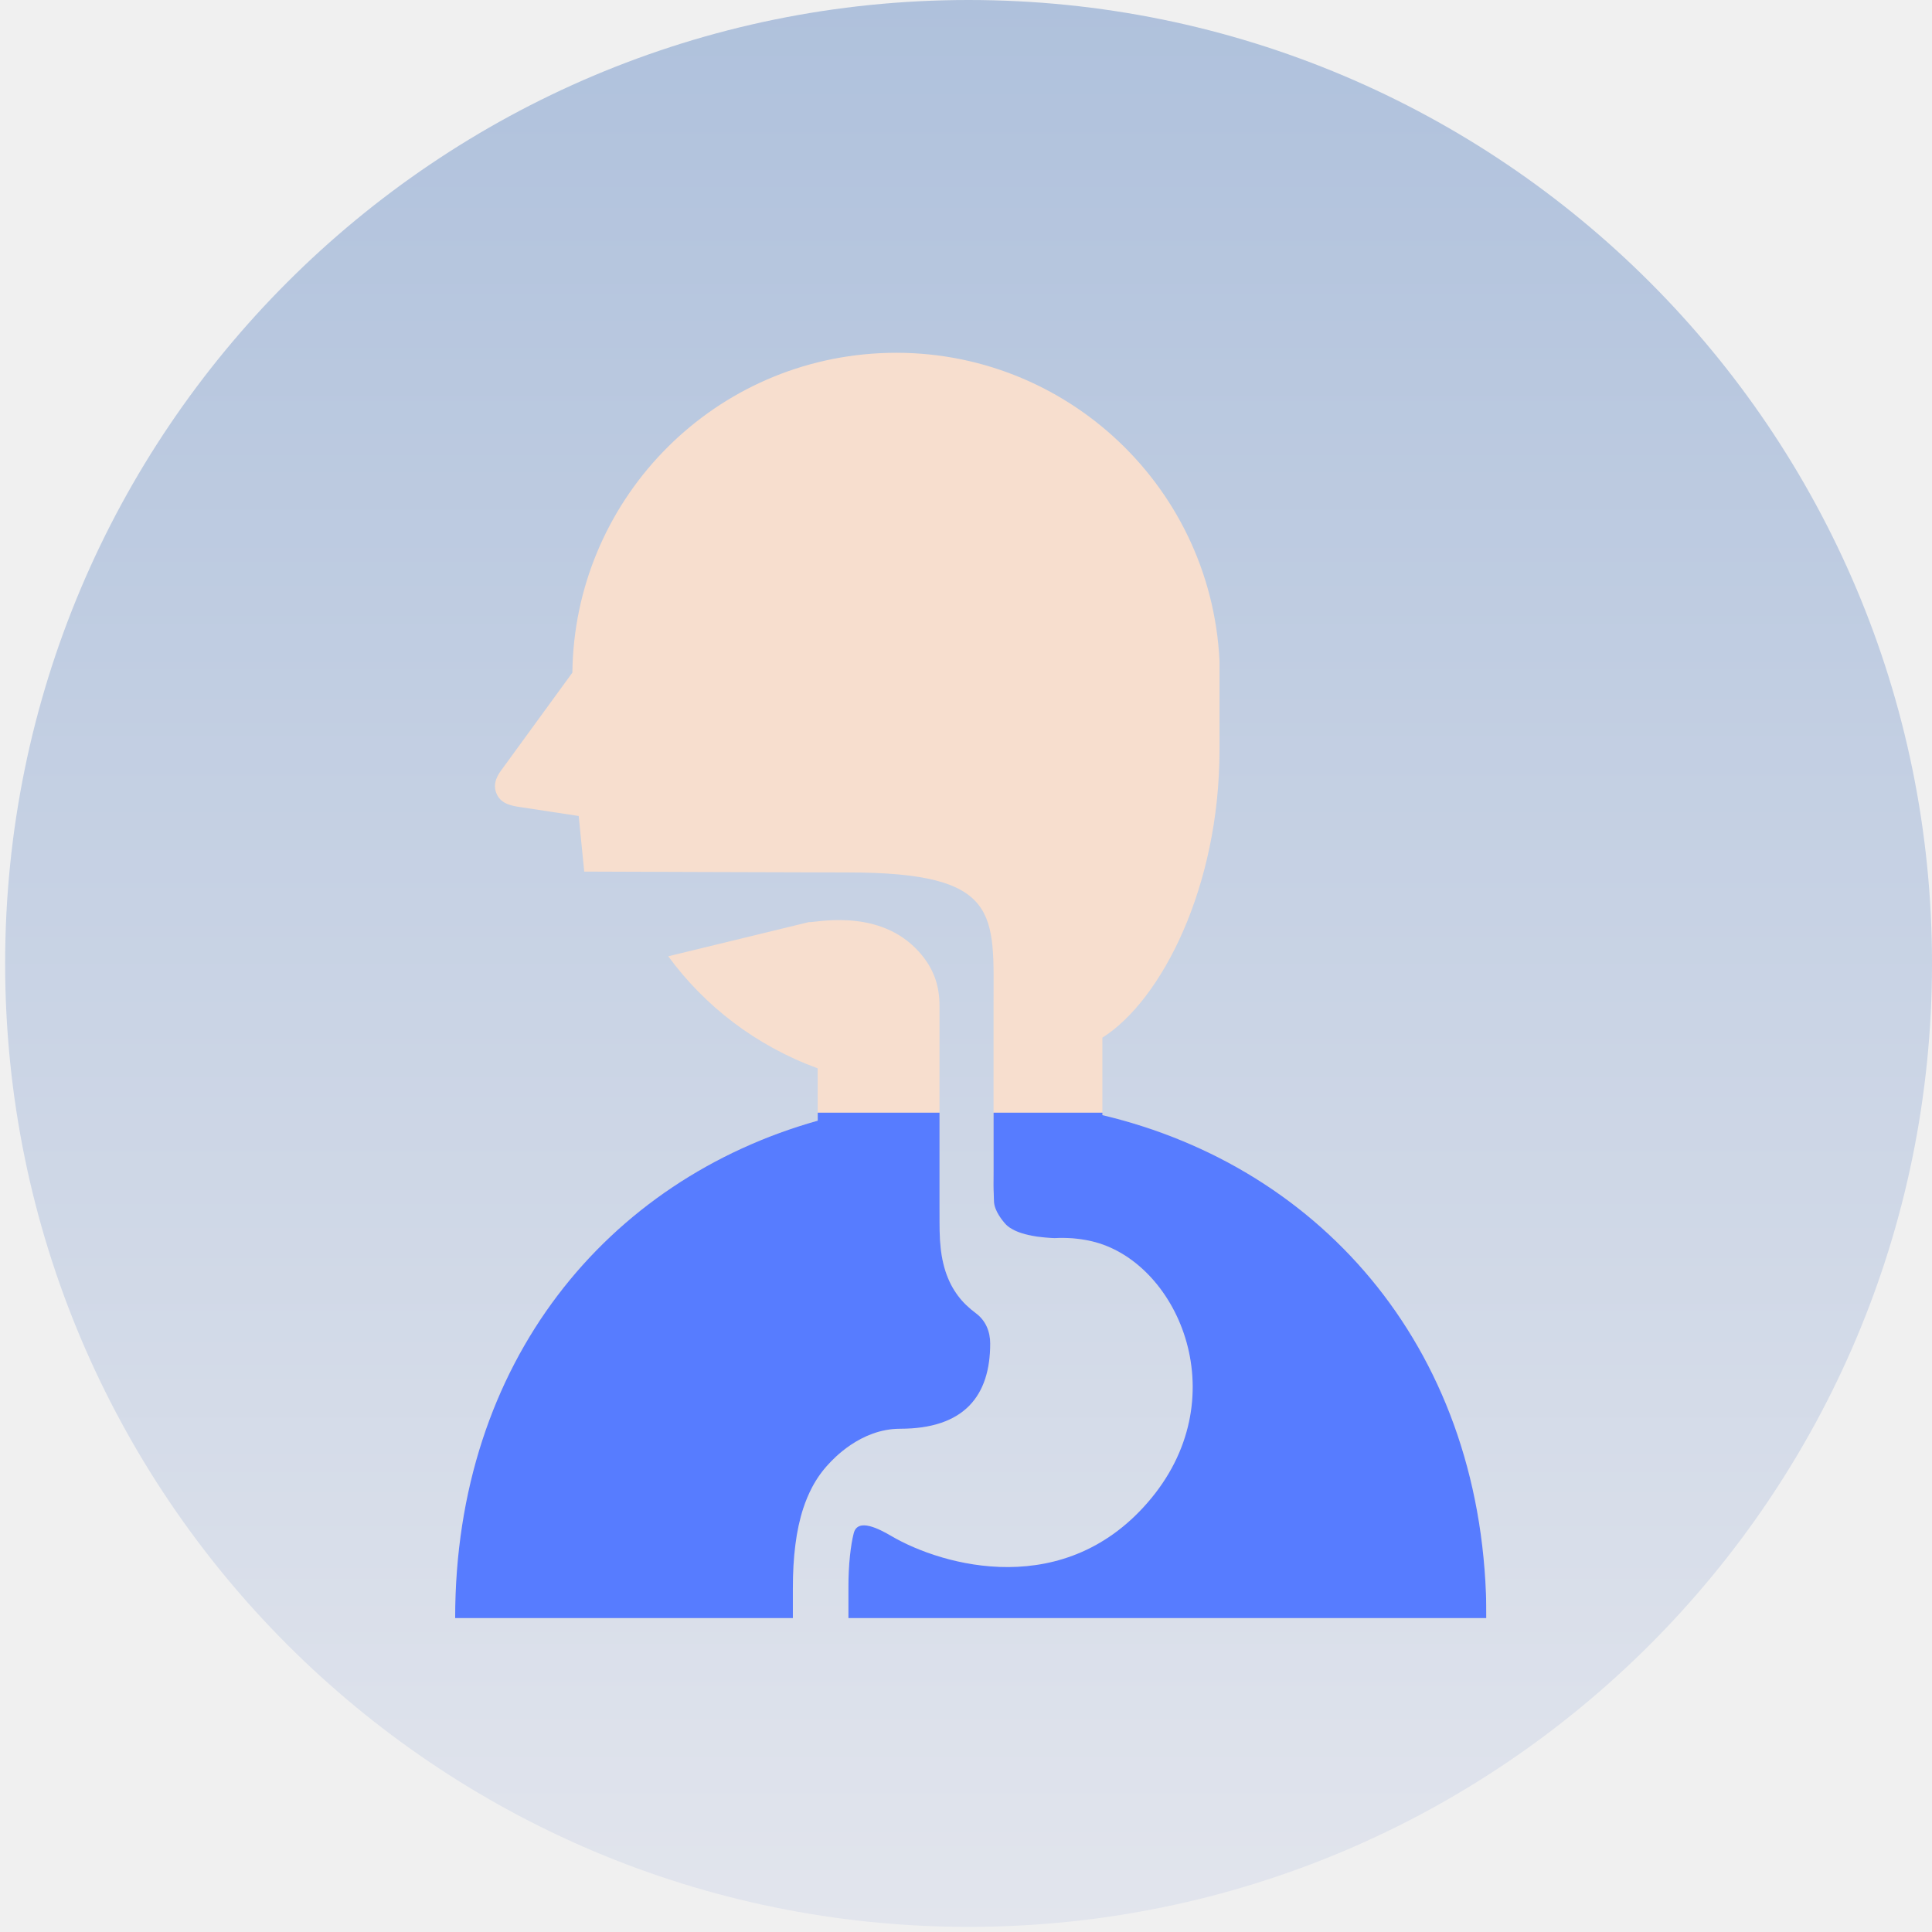
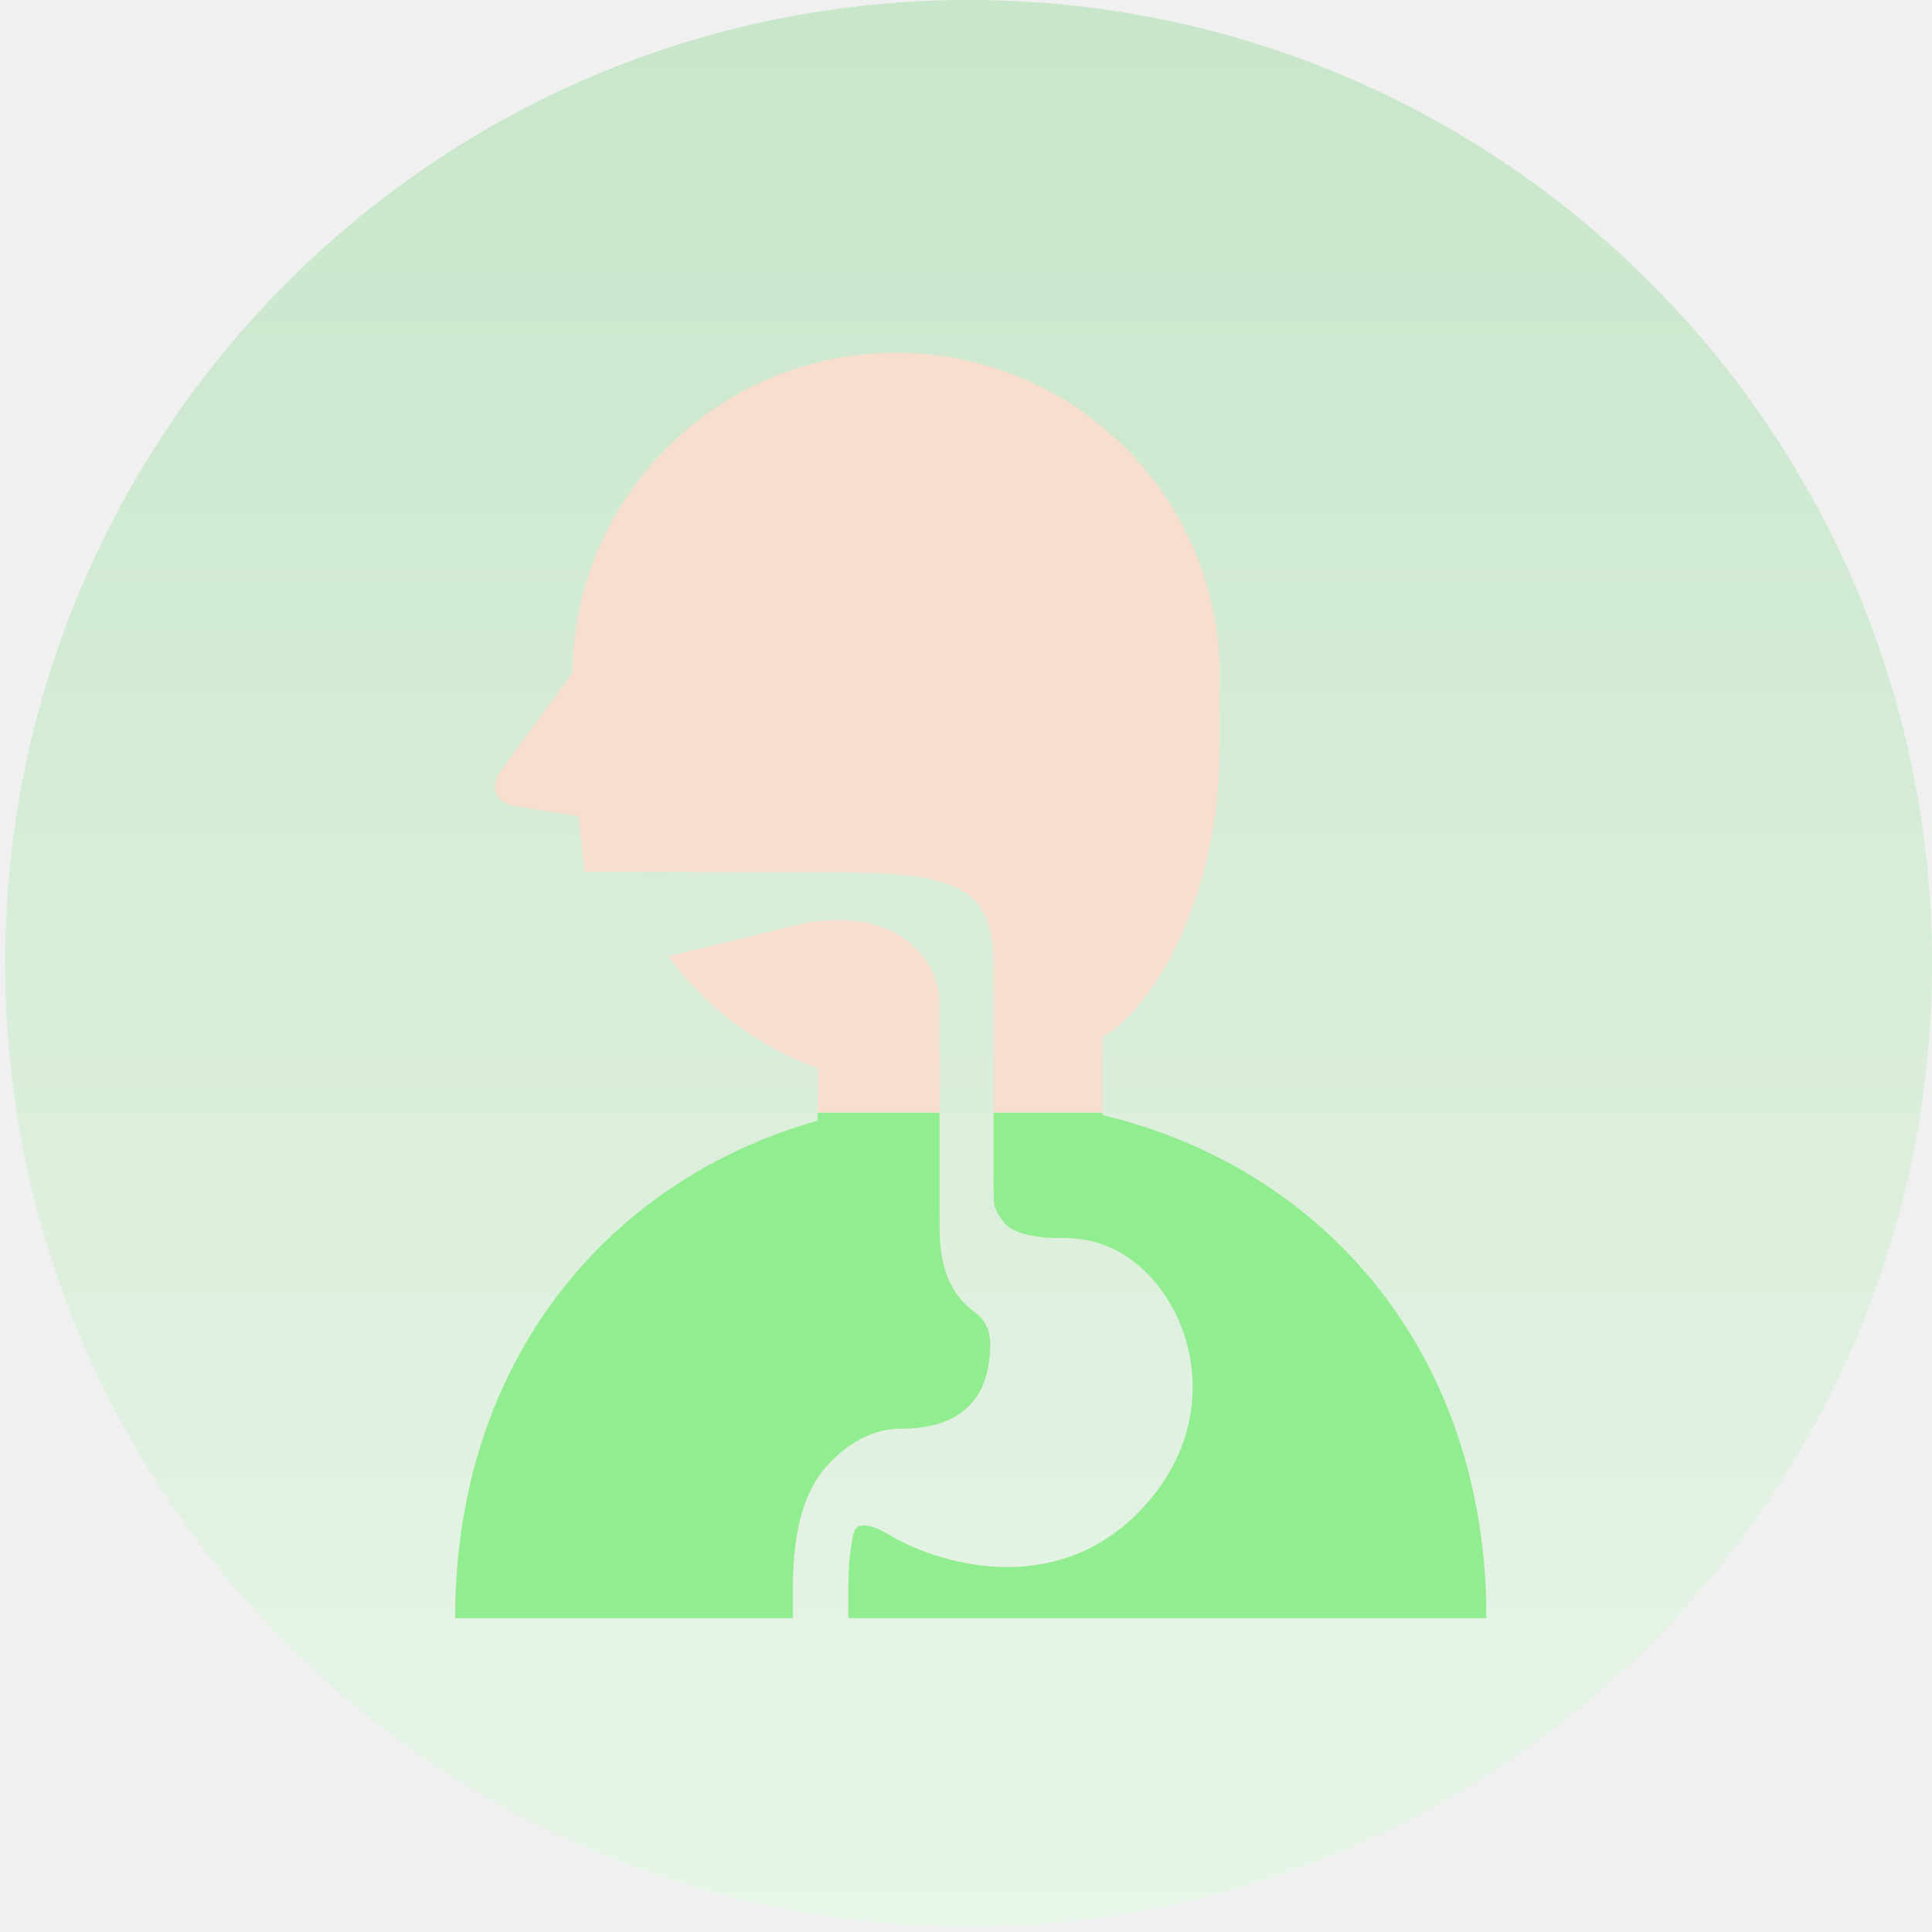
<svg xmlns="http://www.w3.org/2000/svg" width="126" height="126" viewBox="0 0 126 126" fill="none">
  <circle cx="63.168" cy="62.833" r="62.833" fill="url(#paint0_linear_4741_2378)" />
  <path d="M64.577 87.625C64.577 86.856 64.295 86.131 63.646 85.648C63.192 85.31 62.794 84.935 62.482 84.514C62.301 84.273 62.147 84.023 62.016 83.772C61.868 83.48 61.749 83.187 61.656 82.898C61.55 82.565 61.475 82.238 61.419 81.918C61.356 81.553 61.324 81.201 61.301 80.856C61.278 80.465 61.273 80.093 61.273 79.735C61.273 79.405 61.271 79.085 61.271 78.793V78.581V77.108V76.524C61.271 76.524 61.271 68.415 61.271 65.59C61.271 64.252 60.886 63.016 59.702 61.832C57.06 59.191 53.003 60.213 52.762 60.135L43.58 62.366C45.957 65.605 49.281 68.193 53.328 69.674V73.087C39.629 76.939 29.682 88.795 29.682 105.527H42.688H51.707V103.575C51.707 102.55 51.76 101.613 51.87 100.752C51.979 99.888 52.147 99.098 52.384 98.372C52.543 97.889 52.734 97.433 52.958 97.005C53.258 96.433 53.626 95.917 54.054 95.464C54.301 95.204 56.099 93.18 58.703 93.18C62.888 93.18 64.577 91.029 64.577 87.625Z" fill="#F7DECE" />
  <path d="M71.895 72.726V67.674C75.76 65.229 79.533 57.826 79.533 48.914V43.096C78.964 31.447 69.057 22.464 57.407 23.033C46.194 23.582 37.453 32.787 37.329 43.867L32.691 50.233C32.313 50.734 32.132 51.283 32.431 51.86C32.741 52.447 33.393 52.555 33.922 52.636L37.742 53.217L38.102 56.843C38.102 56.843 52.91 56.899 55.3 56.899C65.358 56.899 64.796 59.639 64.796 65.59C64.796 68.415 64.796 76.013 64.796 76.013V76.358C64.796 76.685 64.791 77.002 64.791 77.302C64.791 77.67 64.821 78.015 64.821 78.322C64.821 78.972 65.433 79.664 65.526 79.777C65.579 79.84 65.642 79.901 65.718 79.966C65.803 80.037 65.909 80.107 66.045 80.18C66.199 80.266 66.393 80.349 66.634 80.427C66.912 80.515 67.256 80.593 67.669 80.654C67.992 80.697 68.359 80.732 68.775 80.747C69.523 80.707 70.341 80.754 71.18 80.948C76.73 82.222 80.648 90.936 75.093 97.697C69.535 104.459 61.437 102.114 58.138 100.18C57.34 99.714 55.937 98.969 55.675 99.994C55.567 100.417 55.491 100.905 55.431 101.454C55.365 102.082 55.327 102.787 55.33 103.575V105.526H81.464H96.939C96.939 88.231 86.309 76.146 71.895 72.726Z" fill="#F7DECE" />
  <mask id="mask0_4741_2378" style="mask-type:alpha" maskUnits="userSpaceOnUse" x="29" y="23" width="68" height="83">
    <path d="M64.579 87.625C64.579 86.856 64.297 86.131 63.648 85.648C63.194 85.31 62.797 84.935 62.484 84.514C62.303 84.273 62.149 84.023 62.018 83.772C61.87 83.48 61.751 83.187 61.658 82.898C61.552 82.565 61.477 82.238 61.421 81.918C61.358 81.553 61.326 81.201 61.303 80.856C61.28 80.465 61.275 80.093 61.275 79.735C61.275 79.405 61.273 79.085 61.273 78.793V78.581V77.108V76.524C61.273 76.524 61.273 68.415 61.273 65.59C61.273 64.252 60.887 63.016 59.704 61.832C57.062 59.191 53.005 60.213 52.764 60.135L43.582 62.366C45.959 65.605 49.283 68.193 53.33 69.674V73.087C39.631 76.939 29.684 88.795 29.684 105.527H42.69H51.709V103.575C51.709 102.55 51.761 101.613 51.872 100.752C51.981 99.888 52.149 99.098 52.386 98.372C52.545 97.889 52.736 97.433 52.96 97.005C53.26 96.433 53.628 95.917 54.056 95.464C54.303 95.204 56.101 93.18 58.705 93.18C62.89 93.18 64.579 91.029 64.579 87.625Z" fill="white" />
    <path d="M71.897 72.726V67.674C75.762 65.229 79.535 57.826 79.535 48.914V43.096C78.966 31.447 69.059 22.464 57.41 23.033C46.196 23.582 37.455 32.787 37.331 43.867L32.693 50.233C32.315 50.734 32.134 51.283 32.433 51.86C32.743 52.447 33.395 52.555 33.924 52.636L37.744 53.217L38.104 56.843C38.104 56.843 52.912 56.899 55.302 56.899C65.359 56.899 64.798 59.639 64.798 65.59C64.798 68.415 64.798 76.013 64.798 76.013V76.358C64.798 76.685 64.793 77.002 64.793 77.302C64.793 77.67 64.823 78.015 64.823 78.322C64.823 78.972 65.435 79.664 65.528 79.777C65.581 79.84 65.644 79.901 65.72 79.966C65.805 80.037 65.911 80.107 66.047 80.18C66.201 80.266 66.395 80.349 66.636 80.427C66.913 80.515 67.258 80.593 67.671 80.654C67.994 80.697 68.361 80.732 68.777 80.747C69.525 80.707 70.343 80.754 71.182 80.948C76.732 82.222 80.65 90.936 75.095 97.697C69.537 104.459 61.439 102.114 58.14 100.18C57.342 99.714 55.939 98.969 55.677 99.994C55.569 100.417 55.493 100.905 55.433 101.454C55.367 102.082 55.329 102.787 55.332 103.575V105.526H81.466H96.941C96.941 88.231 86.311 76.146 71.897 72.726Z" fill="#F7DECE" />
  </mask>
  <g mask="url(#mask0_4741_2378)">
-     <rect x="29.684" y="72.566" width="67.257" height="33.629" fill="#577CFF" />
+     <rect x="29.684" y="72.566" width="67.257" height="33.629" fill="#90EE90" />
  </g>
  <defs>
    <linearGradient id="paint0_linear_4741_2378" x1="63.168" y1="0" x2="63.168" y2="125.665" gradientUnits="userSpaceOnUse">
-       <stop stop-color="#AFC1DC" />
-       <stop offset="1" stop-color="#E2E5ED" />
+       <stop stop-color="#C8E6C9" />
+       <stop offset="1" stop-color="#E8F5E9" />
    </linearGradient>
  </defs>
</svg>
